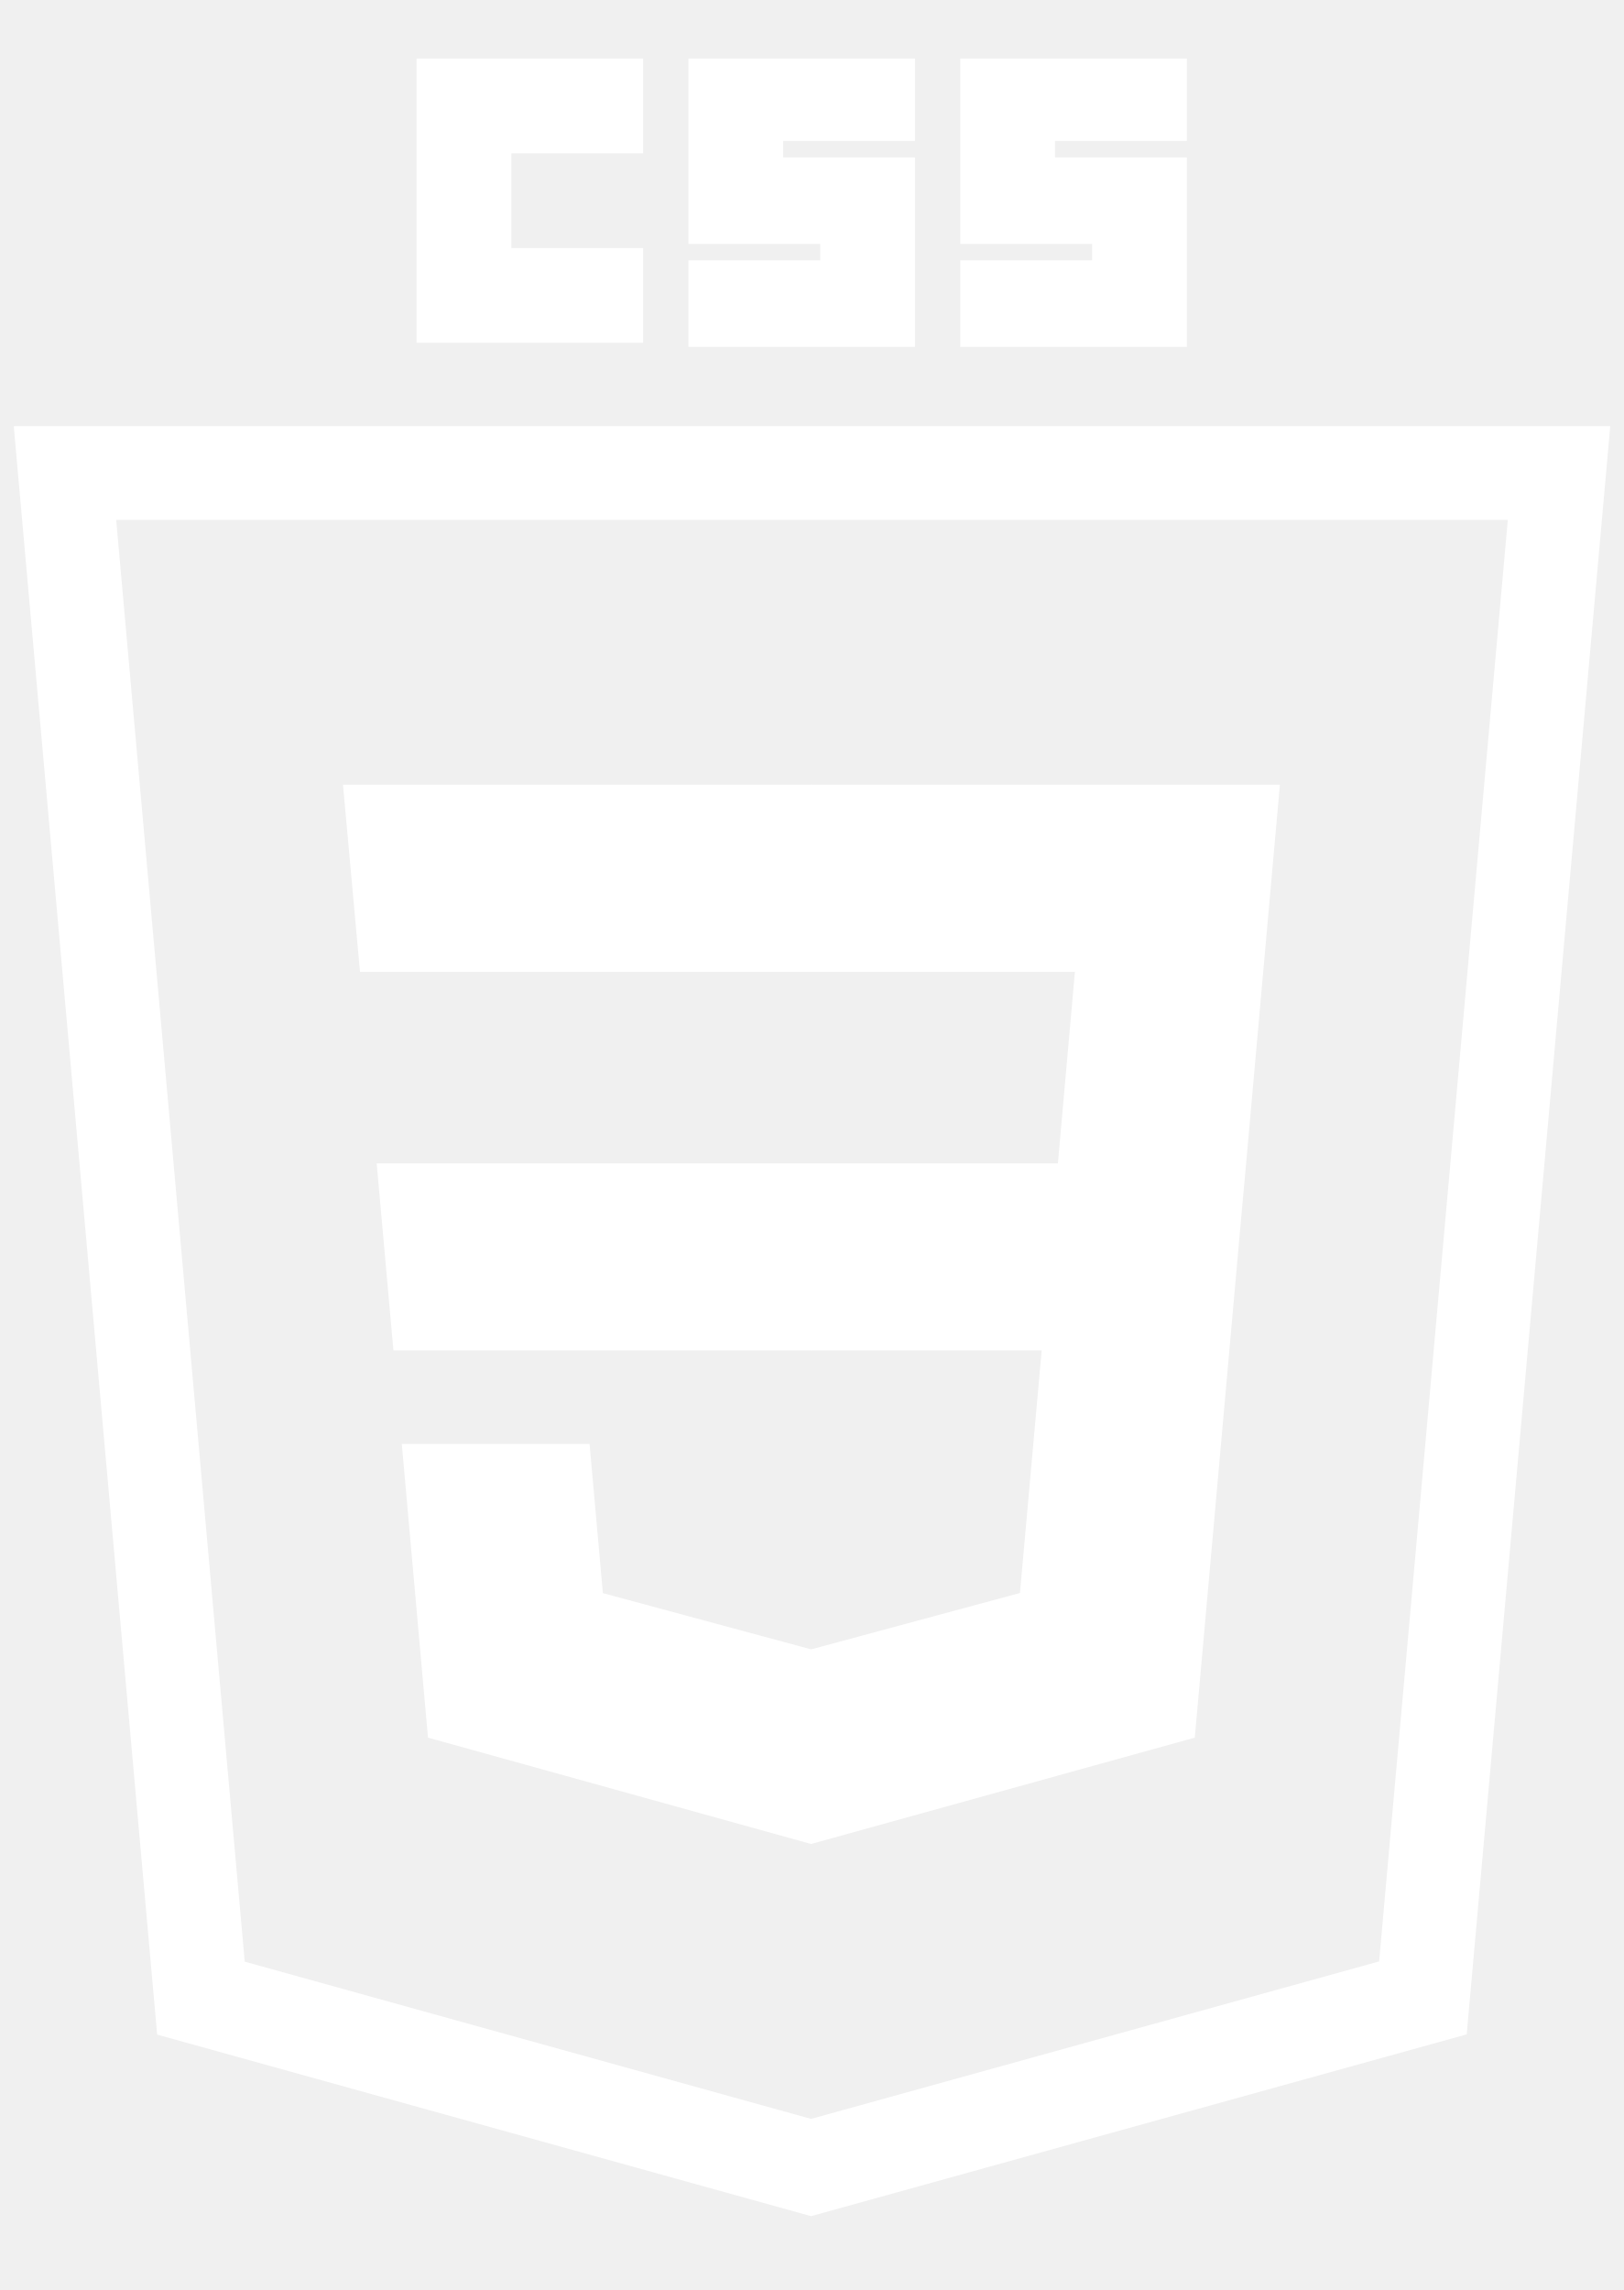
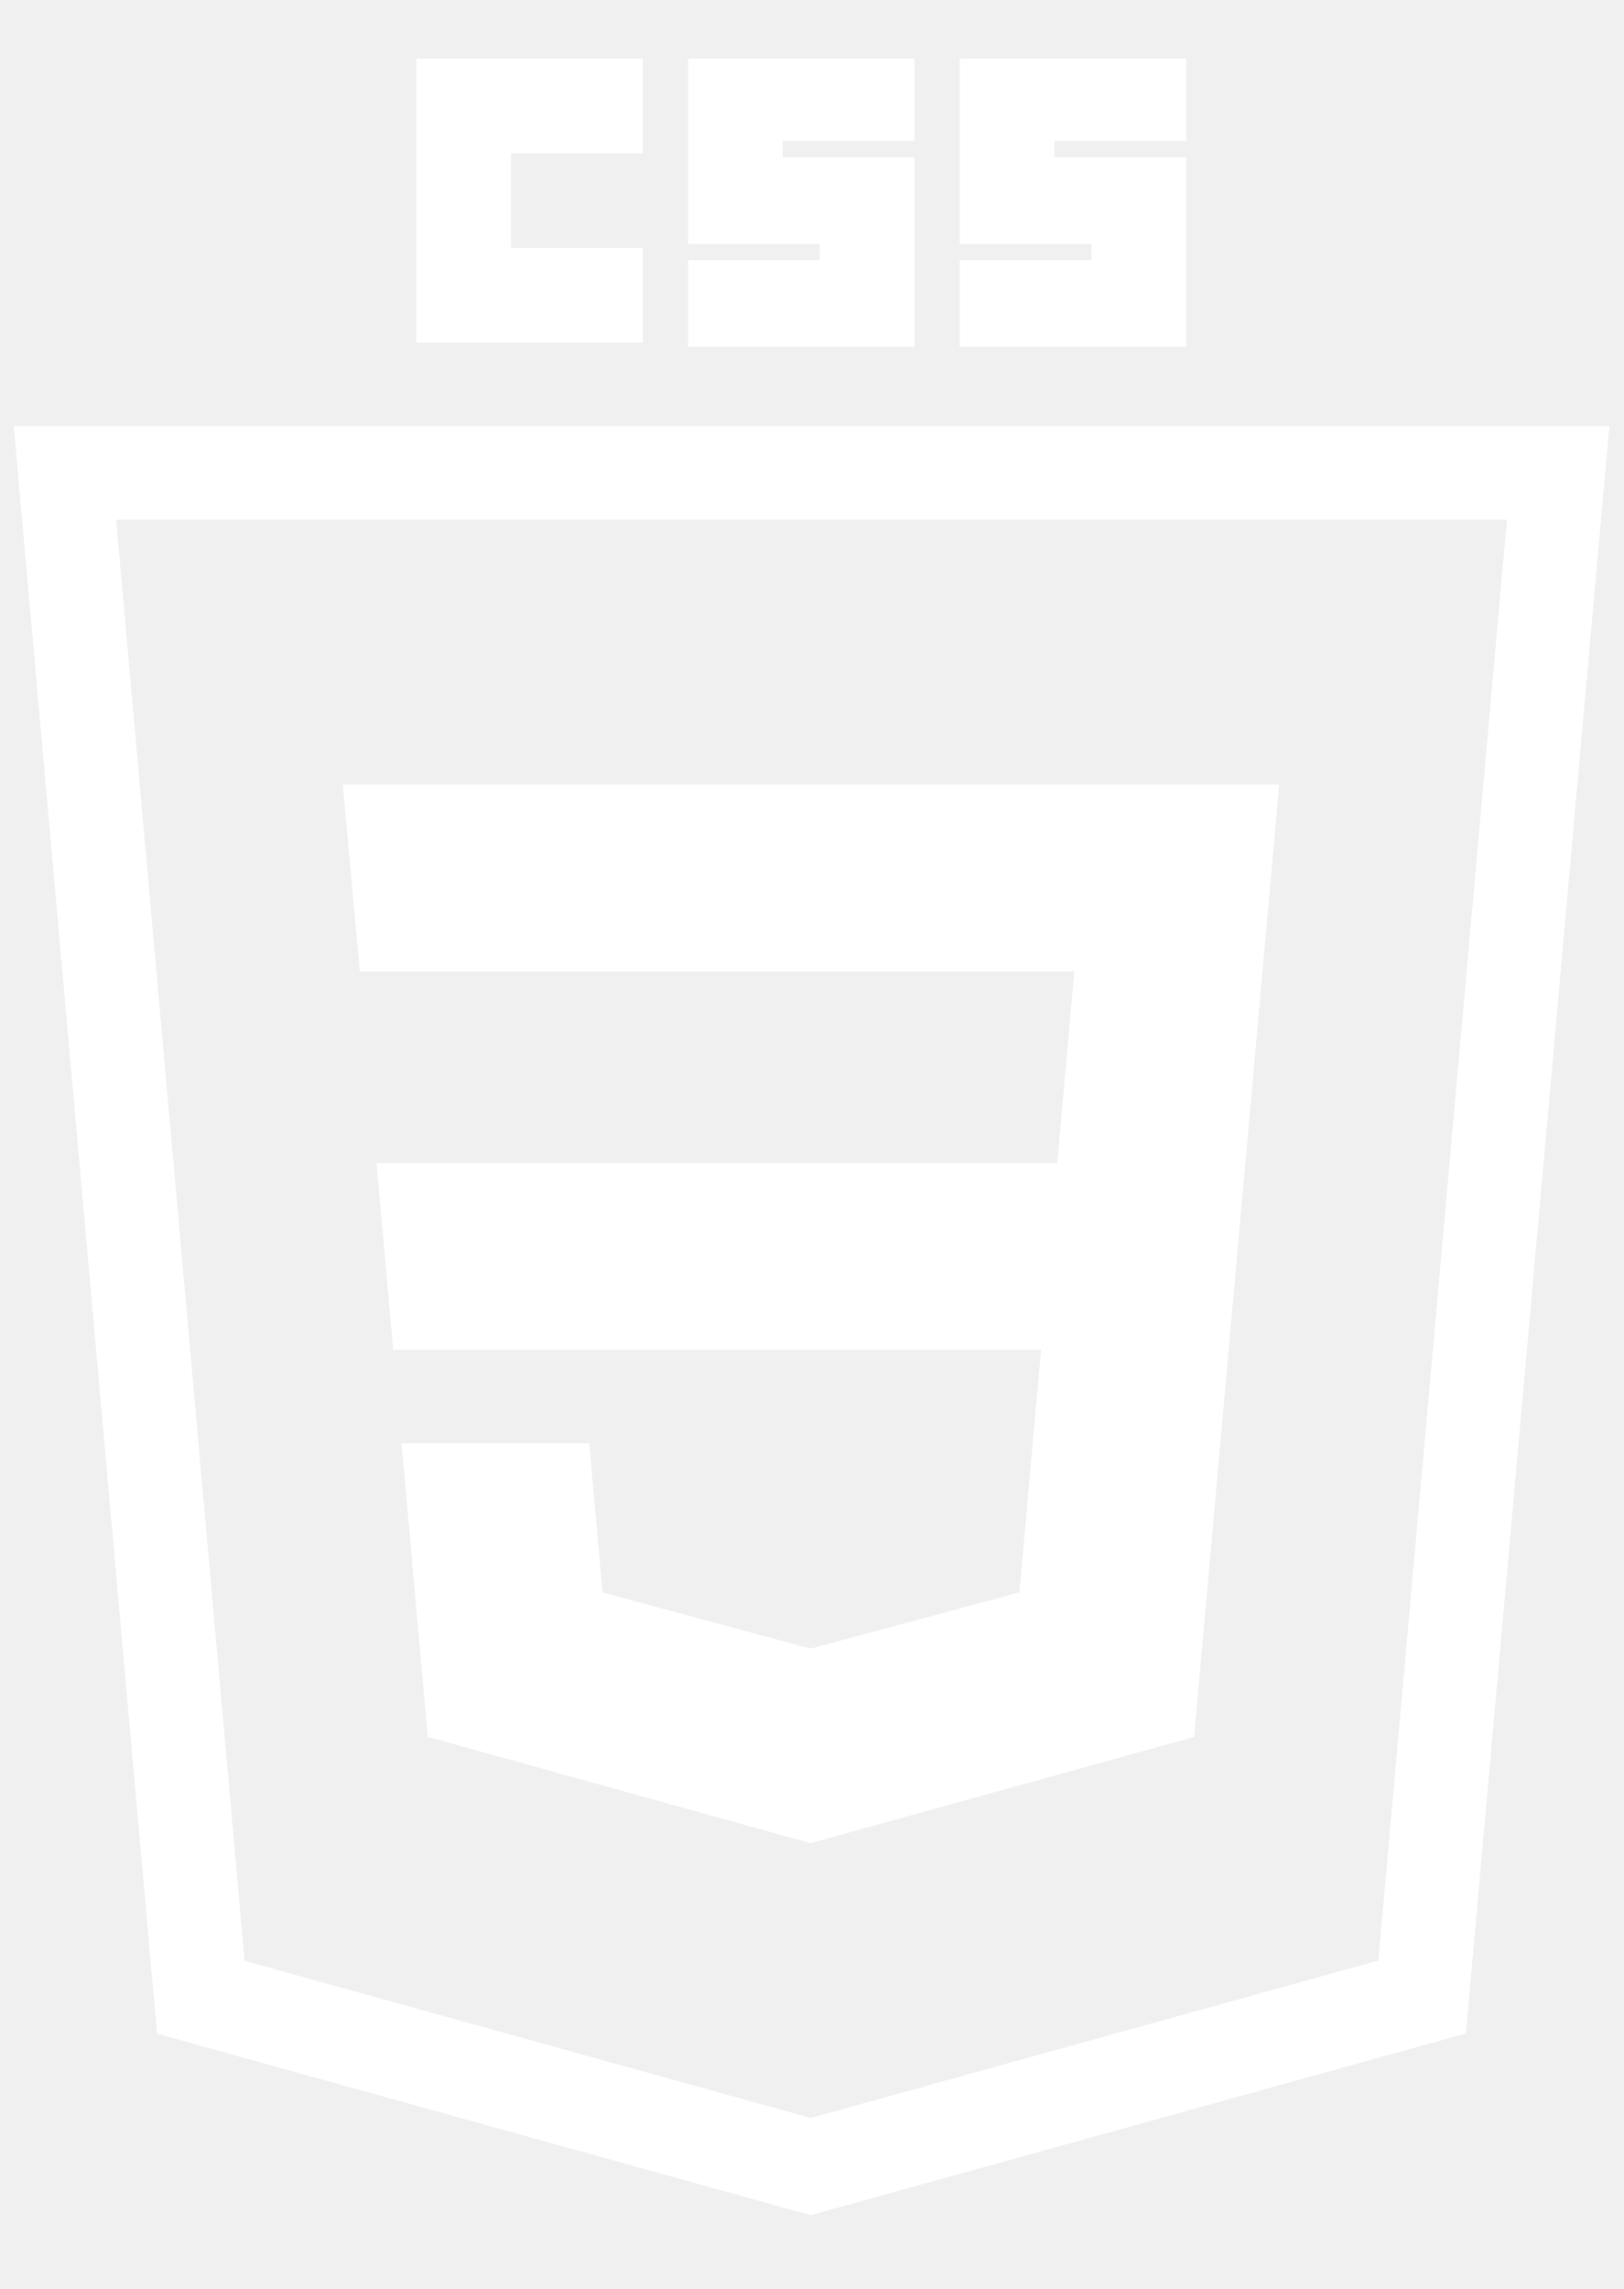
- <svg xmlns="http://www.w3.org/2000/svg" width="1773" height="2500" viewBox="-10 -10 276 391" preserveAspectRatio="xMidYMid">
+ <svg xmlns="http://www.w3.org/2000/svg" width="177.3" height="250" viewBox="-10 -10 276 391" preserveAspectRatio="xMidYMid">
  <path d="M127.844 360.088L23.662 331.166.445 70.766h255.11l-23.241 260.36-104.47 28.962z" fill="none" stroke="#fff" stroke-width="16" />
  <path d="M212.417 314.547l19.86-222.49H128V337.95l84.417-23.403z" fill="none" />
  <path d="M53.669 188.636l2.862 31.937H128v-31.937H53.669zM47.917 123.995l2.903 31.937H128v-31.937H47.917zM128 271.58l-.14.037-35.568-9.604-2.274-25.471h-32.06l4.474 50.146 65.421 18.16.147-.04V271.58z" fill="#fff" />
  <path d="M60.484 0h38.68v16.176H76.66v16.176h22.506v16.175H60.484V0zM106.901 0h38.681v14.066h-22.505v2.813h22.505v32.352h-38.68V34.46h22.505v-2.813H106.9V0zM153.319 0H192v14.066h-22.505v2.813H192v32.352h-38.681V34.46h22.505v-2.813H153.32V0z" fill="#fff" />
  <path d="M202.127 188.636l5.765-64.641H127.89v31.937h45.002l-2.906 32.704H127.89v31.937h39.327l-3.708 41.42-35.62 9.614v33.226l65.473-18.145.48-5.396 7.506-84.08.779-8.576z" fill="#fff" />
</svg>
